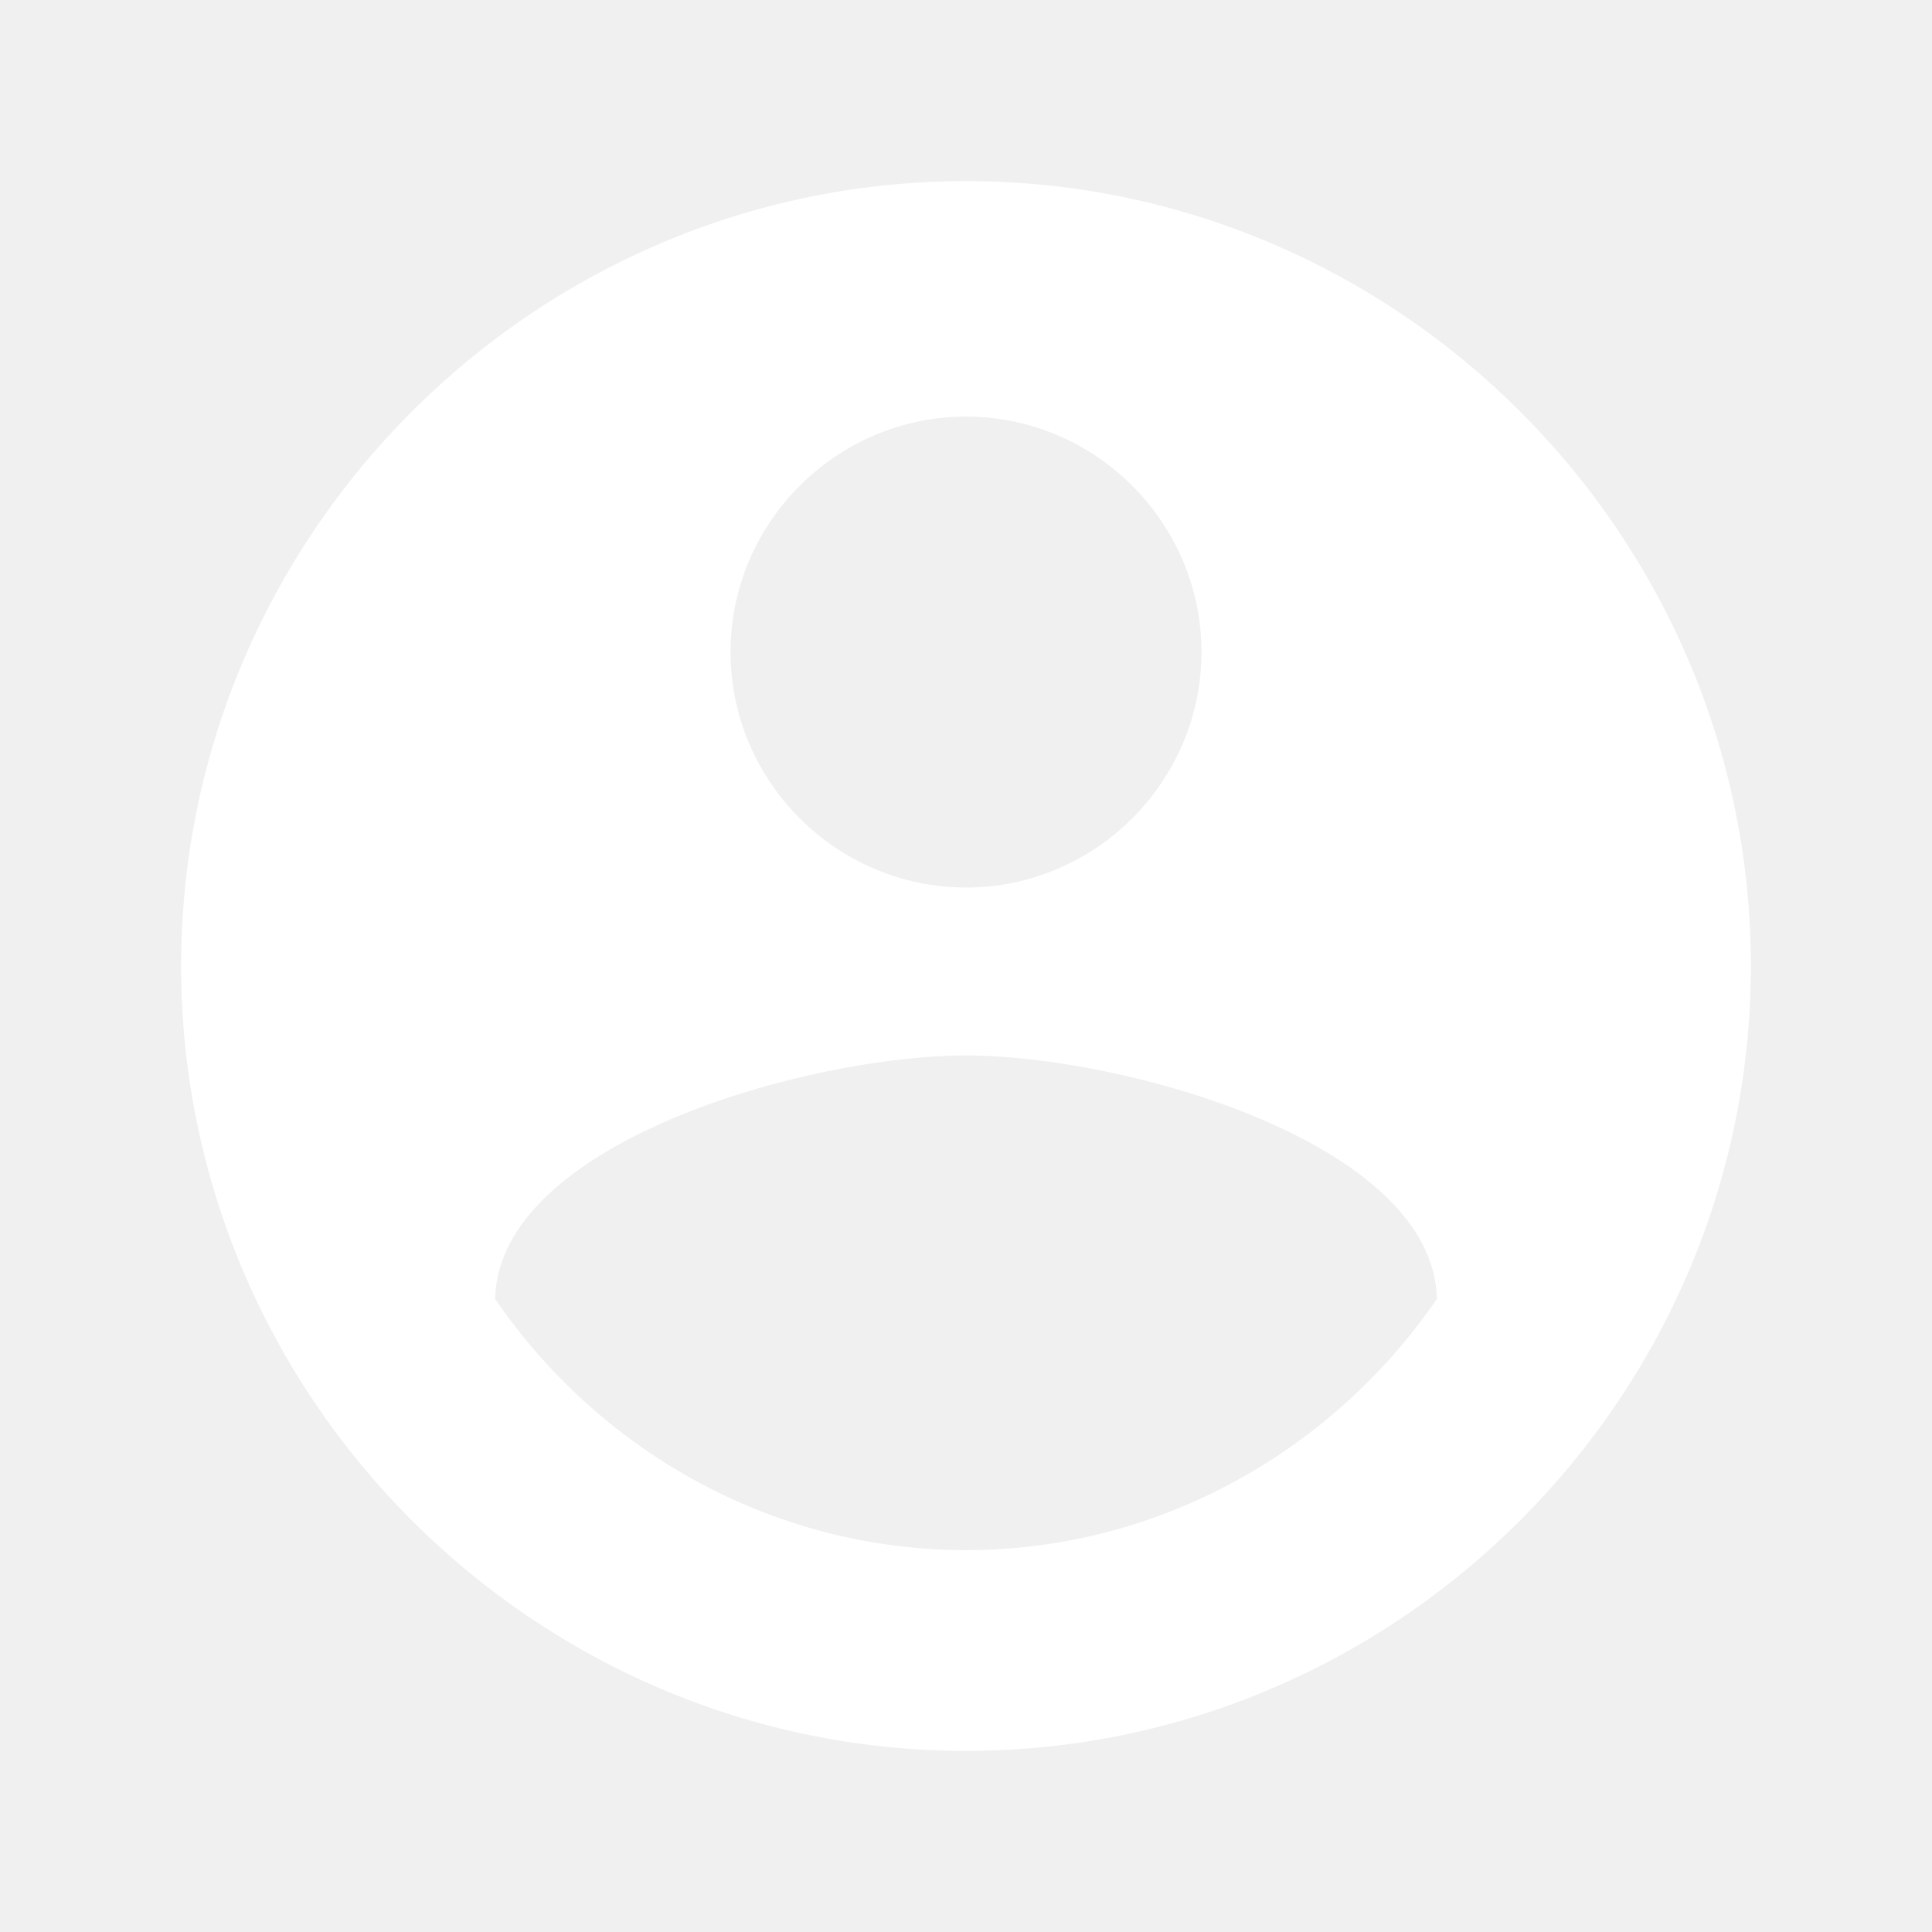
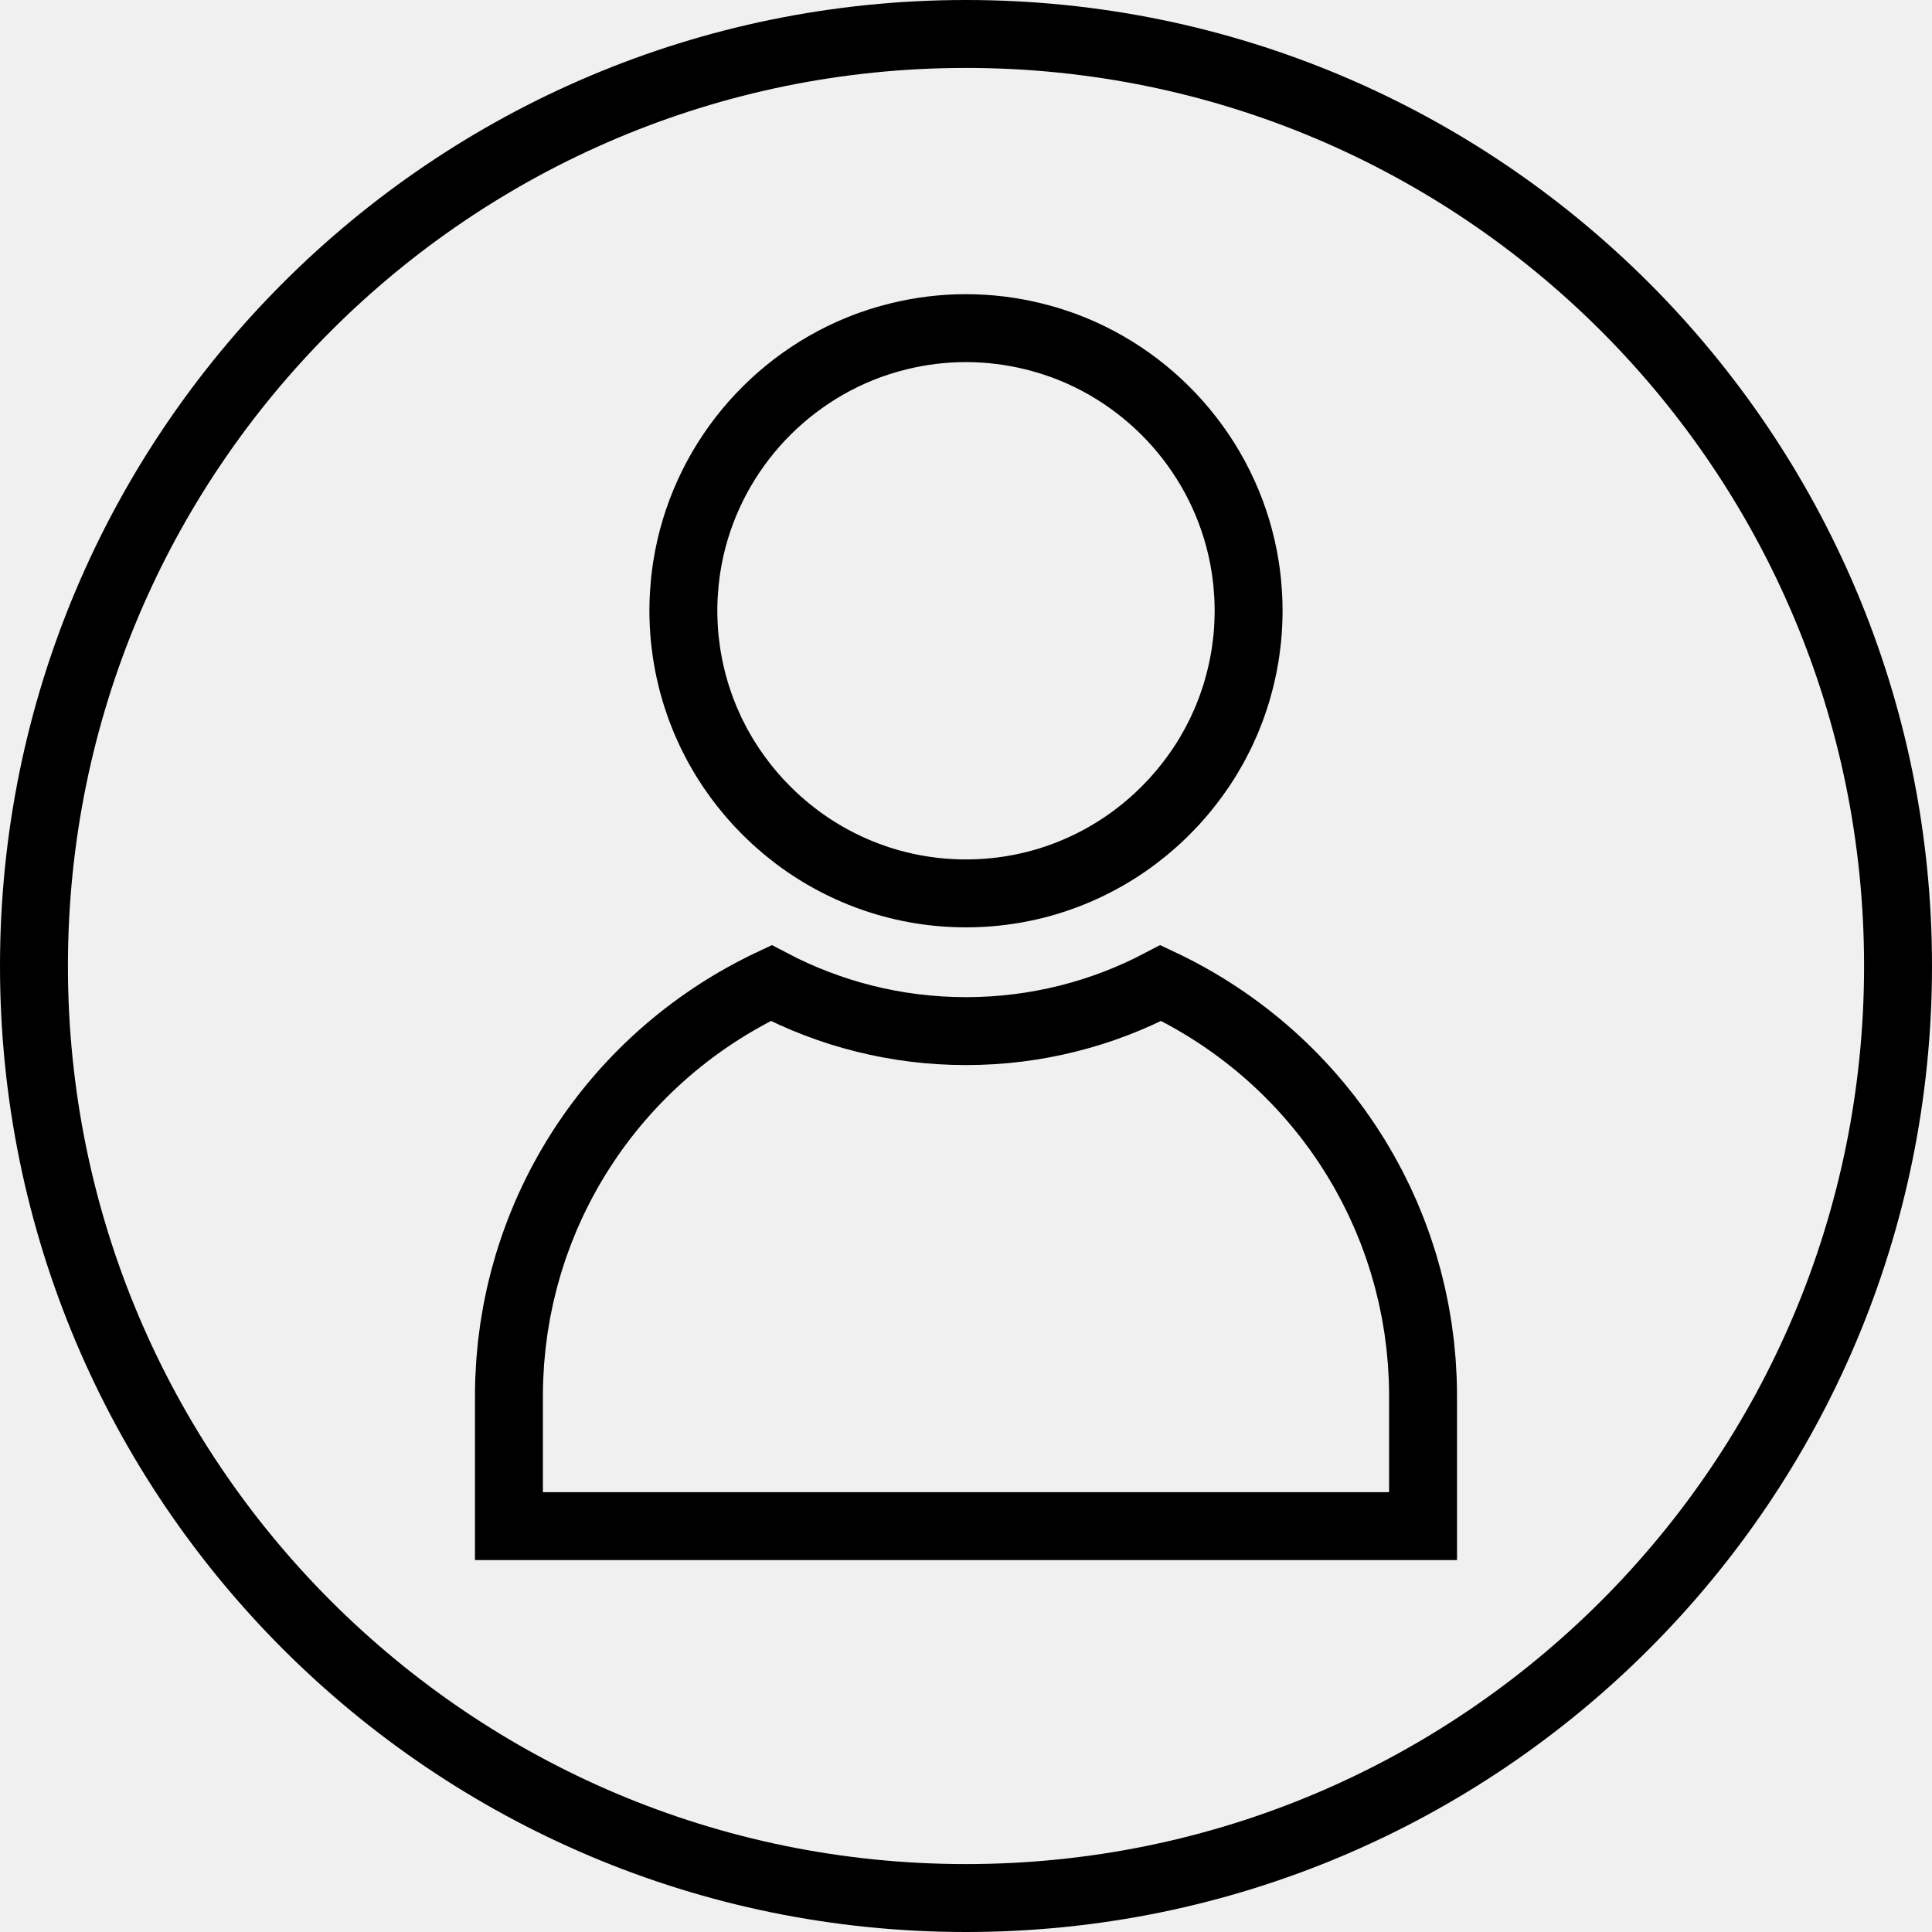
- <svg xmlns="http://www.w3.org/2000/svg" stroke="white" fill="white" stroke-width="0" viewBox="0 0 512 512" height="1em" width="1em">
-   <path d="M256 48C141.6 48 48 141.6 48 256s93.6 208 208 208 208-93.6 208-208S370.4 48 256 48zm0 62.4c34.3 0 62.4 28.1 62.4 62.4s-28.1 62.4-62.4 62.4-62.4-28.1-62.4-62.4 28.1-62.4 62.4-62.4zm0 300.4c-52 0-97.8-27-124.8-66.6 1-41.6 83.2-64.5 124.8-64.5s123.8 22.9 124.8 64.5c-27 39.5-72.8 66.6-124.8 66.6z" />
+ <svg xmlns="http://www.w3.org/2000/svg" style="isolation:isolate" viewBox="0 0 256 256" width="256pt" height="256pt">
+   <defs>
+     <clipPath id="_clipPath_UxRM7Zg9UWwuppXF3MGWWEThajYote4j">
+       <rect width="256" height="256" />
+     </clipPath>
+   </defs>
+   <g clip-path="url(#_clipPath_UxRM7Zg9UWwuppXF3MGWWEThajYote4j)">
+     <mask id="_mask_g2GNNQunnoVjBFvBGVQW1LIebSxUTFyu">
+       <circle vector-effect="non-scaling-stroke" cx="128" cy="128" r="128" fill="white" stroke="none" />
+     </mask>
+     <circle vector-effect="non-scaling-stroke" cx="128" cy="128" r="128" fill="none" />
+     <circle vector-effect="non-scaling-stroke" cx="128" cy="128" r="128" fill="none" mask="url(#_mask_g2GNNQunnoVjBFvBGVQW1LIebSxUTFyu)" stroke-width="24" stroke="rgb(0,0,0)" stroke-linejoin="miter" stroke-linecap="square" stroke-miterlimit="3" />
+     <path d=" M 67.437 202.219 L 67.437 192.765 L 67.437 184.985 C 67.437 184.222 67.451 183.462 67.479 182.704 C 67.488 182.455 67.508 182.207 67.52 181.959 C 67.545 181.453 67.569 180.946 67.606 180.442 C 67.628 180.137 67.663 179.833 67.69 179.528 C 67.73 179.084 67.766 178.64 67.815 178.198 C 67.852 177.875 67.899 177.554 67.94 177.232 C 67.994 176.812 68.044 176.392 68.106 175.974 C 68.156 175.641 68.217 175.311 68.272 174.98 C 68.339 174.577 68.402 174.173 68.477 173.772 C 68.541 173.434 68.615 173.098 68.685 172.761 C 68.764 172.372 68.841 171.981 68.928 171.595 C 69.005 171.254 69.093 170.917 69.175 170.577 C 69.268 170.199 69.357 169.819 69.456 169.443 C 69.547 169.102 69.648 168.763 69.744 168.425 C 69.848 168.056 69.95 167.686 70.061 167.319 C 70.165 166.979 70.279 166.64 70.388 166.302 C 70.505 165.942 70.619 165.582 70.742 165.225 C 70.859 164.888 70.984 164.553 71.107 164.218 C 71.236 163.865 71.362 163.511 71.498 163.16 C 71.627 162.827 71.764 162.498 71.898 162.166 C 72.039 161.821 72.178 161.473 72.325 161.13 C 72.467 160.799 72.617 160.472 72.765 160.145 C 72.917 159.807 73.067 159.469 73.226 159.135 C 73.38 158.808 73.542 158.486 73.702 158.162 C 73.866 157.832 74.028 157.502 74.197 157.175 C 74.364 156.854 74.538 156.536 74.71 156.218 C 74.885 155.895 75.057 155.573 75.237 155.254 C 75.416 154.938 75.601 154.627 75.785 154.314 C 75.971 153.999 76.155 153.684 76.346 153.372 C 76.537 153.062 76.733 152.757 76.929 152.45 C 77.126 152.143 77.321 151.836 77.523 151.532 C 77.725 151.228 77.933 150.929 78.14 150.629 C 78.347 150.33 78.553 150.031 78.765 149.735 C 78.978 149.439 79.197 149.146 79.417 148.852 C 79.634 148.562 79.85 148.271 80.072 147.984 C 80.296 147.695 80.526 147.41 80.755 147.124 C 80.983 146.841 81.211 146.558 81.443 146.279 C 81.678 145.999 81.917 145.722 82.156 145.445 C 82.395 145.17 82.634 144.894 82.878 144.622 C 83.122 144.35 83.371 144.082 83.62 143.814 C 83.869 143.546 84.118 143.28 84.371 143.018 C 84.625 142.754 84.885 142.494 85.144 142.235 C 85.403 141.976 85.664 141.718 85.928 141.463 C 86.191 141.21 86.458 140.96 86.727 140.71 C 86.997 140.46 87.267 140.21 87.542 139.964 C 87.815 139.72 88.091 139.478 88.37 139.239 C 88.649 138.997 88.93 138.757 89.214 138.521 C 89.496 138.286 89.781 138.054 90.069 137.824 C 90.358 137.592 90.649 137.362 90.944 137.134 C 91.234 136.91 91.528 136.689 91.823 136.469 C 92.122 136.245 92.424 136.025 92.729 135.807 C 93.027 135.593 93.328 135.383 93.632 135.174 C 93.942 134.96 94.254 134.749 94.569 134.541 C 94.875 134.339 95.183 134.139 95.493 133.942 C 95.814 133.738 96.137 133.536 96.462 133.338 C 96.776 133.147 97.091 132.958 97.409 132.773 C 97.739 132.58 98.071 132.389 98.406 132.202 C 98.727 132.021 99.05 131.843 99.375 131.669 C 99.715 131.486 100.058 131.307 100.403 131.129 C 100.73 130.961 101.059 130.795 101.39 130.632 C 101.651 130.505 101.914 130.381 102.177 130.257 C 109.902 134.317 118.684 136.628 128 136.628 C 137.316 136.628 146.098 134.317 153.822 130.257 C 154.083 130.38 154.344 130.503 154.603 130.63 C 154.938 130.795 155.27 130.962 155.601 131.132 C 155.942 131.307 156.282 131.485 156.619 131.665 C 156.947 131.842 157.274 132.022 157.598 132.204 C 157.929 132.39 158.257 132.577 158.583 132.769 C 158.905 132.957 159.225 133.149 159.542 133.342 C 159.863 133.538 160.182 133.736 160.498 133.938 C 160.812 134.138 161.124 134.34 161.434 134.545 C 161.746 134.751 162.054 134.96 162.361 135.171 C 162.667 135.382 162.971 135.594 163.273 135.81 C 163.575 136.026 163.873 136.244 164.17 136.465 C 164.468 136.687 164.764 136.91 165.058 137.137 C 165.349 137.362 165.638 137.59 165.925 137.821 C 166.214 138.052 166.501 138.285 166.786 138.522 C 167.068 138.757 167.347 138.995 167.625 139.235 C 167.904 139.476 168.183 139.719 168.458 139.966 C 168.73 140.21 168.999 140.457 169.266 140.705 C 169.537 140.957 169.807 141.21 170.073 141.466 C 170.335 141.718 170.592 141.974 170.849 142.23 C 171.11 142.491 171.371 142.753 171.627 143.019 C 171.879 143.28 172.127 143.544 172.374 143.809 C 172.625 144.079 172.876 144.35 173.122 144.624 C 173.364 144.894 173.601 145.166 173.838 145.44 C 174.079 145.718 174.32 145.997 174.556 146.28 C 174.788 146.557 175.014 146.839 175.24 147.12 C 175.471 147.407 175.702 147.694 175.927 147.985 C 176.148 148.27 176.364 148.559 176.579 148.849 C 176.799 149.143 177.019 149.438 177.234 149.736 C 177.445 150.03 177.65 150.328 177.856 150.625 C 178.064 150.926 178.273 151.227 178.476 151.533 C 178.676 151.834 178.87 152.14 179.065 152.445 C 179.262 152.753 179.46 153.061 179.652 153.373 C 179.842 153.682 180.025 153.995 180.209 154.307 C 180.394 154.622 180.581 154.936 180.761 155.254 C 180.94 155.572 181.112 155.893 181.286 156.214 C 181.459 156.533 181.634 156.852 181.801 157.175 C 181.97 157.5 182.13 157.831 182.294 158.16 C 182.454 158.484 182.617 158.807 182.772 159.134 C 182.93 159.468 183.08 159.805 183.231 160.142 C 183.379 160.471 183.53 160.799 183.672 161.131 C 183.818 161.471 183.955 161.815 184.095 162.159 C 184.232 162.493 184.37 162.825 184.5 163.162 C 184.635 163.511 184.761 163.863 184.889 164.215 C 185.012 164.551 185.138 164.886 185.255 165.225 C 185.379 165.583 185.493 165.945 185.61 166.306 C 185.719 166.643 185.832 166.979 185.935 167.319 C 186.047 167.686 186.148 168.056 186.253 168.425 C 186.35 168.764 186.45 169.102 186.541 169.443 C 186.64 169.819 186.729 170.198 186.822 170.577 C 186.905 170.916 186.992 171.254 187.069 171.595 C 187.157 171.981 187.232 172.371 187.313 172.759 C 187.382 173.097 187.456 173.433 187.52 173.772 C 187.595 174.17 187.657 174.57 187.724 174.97 C 187.78 175.305 187.842 175.638 187.892 175.974 C 187.954 176.389 188.003 176.807 188.057 177.223 C 188.099 177.548 188.147 177.871 188.183 178.198 C 188.233 178.639 188.269 179.084 188.308 179.528 C 188.336 179.833 188.37 180.136 188.393 180.442 C 188.431 180.945 188.453 181.453 188.478 181.959 C 188.491 182.207 188.511 182.455 188.519 182.704 C 188.548 183.462 188.562 184.222 188.562 184.985 L 188.562 192.764 L 188.562 202.219 L 67.437 202.219 L 67.437 202.219 Z " fill="none" vector-effect="non-scaling-stroke" stroke-width="12" stroke="rgb(0,0,0)" stroke-linejoin="miter" stroke-linecap="butt" stroke-miterlimit="4" />
+     <mask id="_mask_VzLlgvWRjibPec49HsrjeodfGU7BjCiD">
+       <path d=" M 113.485 41.571 C 113.619 41.522 113.754 41.476 113.888 41.428 C 114.306 41.279 114.726 41.137 115.149 41 C 115.469 40.898 115.792 40.799 116.116 40.704 C 116.352 40.635 116.588 40.568 116.825 40.502 C 117.249 40.386 117.674 40.272 118.104 40.169 C 121.279 39.397 124.59 38.979 127.998 38.979 C 131.409 38.982 134.722 39.401 137.898 40.172 C 138.325 40.275 138.747 40.388 139.169 40.503 C 139.409 40.57 139.65 40.637 139.888 40.708 C 140.208 40.802 140.527 40.9 140.844 41.001 C 141.272 41.139 141.698 41.282 142.12 41.433 C 142.25 41.479 142.38 41.523 142.509 41.571 C 156.538 46.759 167.057 59.245 169.438 74.397 C 169.456 74.518 169.474 74.64 169.492 74.761 C 169.568 75.275 169.632 75.792 169.689 76.311 C 169.71 76.502 169.732 76.693 169.751 76.884 C 169.796 77.358 169.83 77.835 169.86 78.313 C 169.872 78.518 169.889 78.722 169.899 78.928 C 169.928 79.539 169.944 80.153 169.946 80.771 C 169.946 80.825 169.949 80.877 169.949 80.93 C 169.949 80.955 169.948 80.981 169.948 81.005 C 169.946 81.603 169.929 82.197 169.902 82.789 C 169.894 82.975 169.886 83.161 169.875 83.347 C 169.843 83.919 169.8 84.488 169.745 85.053 C 169.724 85.271 169.695 85.489 169.67 85.707 C 169.628 86.073 169.581 86.438 169.531 86.801 C 169.491 87.083 169.451 87.366 169.406 87.647 C 169.336 88.075 169.259 88.501 169.177 88.925 C 169.103 89.302 169.023 89.678 168.939 90.053 C 168.889 90.28 168.836 90.506 168.782 90.73 C 168.648 91.288 168.501 91.842 168.344 92.394 C 168.282 92.613 168.223 92.833 168.157 93.051 C 168.062 93.367 167.959 93.68 167.856 93.994 C 167.774 94.244 167.689 94.494 167.602 94.743 C 167.503 95.025 167.406 95.308 167.301 95.589 C 167.123 96.065 166.936 96.537 166.742 97.005 C 166.655 97.214 166.563 97.421 166.473 97.629 C 166.303 98.019 166.129 98.407 165.947 98.79 C 165.926 98.835 165.905 98.881 165.883 98.926 C 165.818 99.062 165.753 99.199 165.687 99.335 C 165.483 99.75 165.272 100.161 165.054 100.567 C 164.97 100.725 164.888 100.886 164.801 101.043 C 164.796 101.053 164.79 101.063 164.785 101.073 C 164.547 101.506 164.299 101.932 164.047 102.355 C 163.946 102.523 163.847 102.691 163.745 102.857 C 163.47 103.303 163.188 103.744 162.897 104.178 C 162.716 104.448 162.527 104.713 162.34 104.979 C 162.182 105.204 162.023 105.431 161.861 105.653 C 161.65 105.94 161.434 106.224 161.216 106.506 C 161.067 106.698 160.918 106.888 160.766 107.078 C 160.535 107.367 160.302 107.654 160.065 107.936 C 159.917 108.112 159.765 108.284 159.615 108.456 C 159.367 108.74 159.12 109.024 158.866 109.301 C 158.715 109.466 158.558 109.624 158.404 109.786 C 157.99 110.222 157.567 110.649 157.136 111.068 C 156.879 111.316 156.624 111.565 156.362 111.806 C 156.18 111.973 155.994 112.135 155.809 112.299 C 155.508 112.567 155.205 112.831 154.896 113.09 C 154.74 113.221 154.582 113.351 154.423 113.48 C 154.05 113.784 153.672 114.081 153.287 114.373 C 153.183 114.452 153.08 114.532 152.975 114.611 C 145.992 119.802 137.349 122.879 127.999 122.879 C 118.649 122.879 110.004 119.801 103.021 114.609 C 102.918 114.532 102.817 114.453 102.715 114.375 C 102.329 114.083 101.949 113.783 101.574 113.478 C 101.417 113.349 101.26 113.221 101.104 113.09 C 100.794 112.831 100.491 112.565 100.188 112.297 C 100.005 112.133 99.819 111.972 99.638 111.806 C 99.375 111.564 99.119 111.314 98.862 111.066 C 98.429 110.646 98.005 110.218 97.59 109.78 C 97.438 109.62 97.282 109.464 97.133 109.302 C 96.878 109.024 96.632 108.739 96.384 108.455 C 96.234 108.283 96.082 108.112 95.935 107.936 C 95.696 107.654 95.464 107.367 95.233 107.079 C 95.082 106.889 94.931 106.699 94.783 106.506 C 94.565 106.224 94.35 105.941 94.139 105.653 C 93.976 105.431 93.817 105.204 93.658 104.978 C 93.471 104.712 93.283 104.448 93.103 104.179 C 92.811 103.743 92.527 103.3 92.251 102.853 C 92.15 102.688 92.053 102.523 91.954 102.357 C 91.698 101.928 91.447 101.496 91.205 101.057 C 91.117 100.895 91.033 100.731 90.946 100.569 C 90.728 100.161 90.516 99.749 90.312 99.333 C 90.239 99.185 90.168 99.036 90.098 98.888 C 90.087 98.865 90.076 98.842 90.066 98.82 C 89.876 98.418 89.693 98.013 89.515 97.604 C 89.431 97.409 89.345 97.216 89.264 97.02 C 89.065 96.542 88.874 96.06 88.692 95.573 C 88.594 95.31 88.503 95.045 88.41 94.781 C 88.315 94.509 88.223 94.236 88.133 93.961 C 88.036 93.664 87.938 93.367 87.847 93.069 C 87.712 92.623 87.584 92.174 87.464 91.723 C 87.379 91.406 87.303 91.086 87.225 90.768 C 87.165 90.517 87.107 90.266 87.051 90.014 C 86.982 89.704 86.913 89.396 86.851 89.085 C 86.755 88.601 86.668 88.115 86.59 87.625 C 86.547 87.361 86.51 87.097 86.472 86.833 C 86.416 86.442 86.366 86.049 86.322 85.654 C 86.3 85.46 86.274 85.265 86.254 85.071 C 86.197 84.491 86.154 83.908 86.121 83.322 C 86.111 83.154 86.104 82.985 86.096 82.817 C 86.068 82.191 86.048 81.563 86.048 80.93 C 86.048 80.253 86.067 79.58 86.1 78.91 C 86.109 78.728 86.124 78.547 86.134 78.366 C 86.164 77.862 86.201 77.361 86.249 76.862 C 86.265 76.688 86.285 76.515 86.304 76.342 C 86.363 75.801 86.43 75.264 86.509 74.73 C 86.524 74.626 86.54 74.522 86.556 74.418 C 88.929 59.256 99.45 46.762 113.485 41.571 Z " fill="white" stroke="none" />
+     </mask>
+     <path d=" M 113.485 41.571 C 113.619 41.522 113.754 41.476 113.888 41.428 C 114.306 41.279 114.726 41.137 115.149 41 C 115.469 40.898 115.792 40.799 116.116 40.704 C 116.352 40.635 116.588 40.568 116.825 40.502 C 117.249 40.386 117.674 40.272 118.104 40.169 C 121.279 39.397 124.59 38.979 127.998 38.979 C 131.409 38.982 134.722 39.401 137.898 40.172 C 138.325 40.275 138.747 40.388 139.169 40.503 C 139.409 40.57 139.65 40.637 139.888 40.708 C 140.208 40.802 140.527 40.9 140.844 41.001 C 141.272 41.139 141.698 41.282 142.12 41.433 C 142.25 41.479 142.38 41.523 142.509 41.571 C 156.538 46.759 167.057 59.245 169.438 74.397 C 169.456 74.518 169.474 74.64 169.492 74.761 C 169.568 75.275 169.632 75.792 169.689 76.311 C 169.71 76.502 169.732 76.693 169.751 76.884 C 169.796 77.358 169.83 77.835 169.86 78.313 C 169.872 78.518 169.889 78.722 169.899 78.928 C 169.928 79.539 169.944 80.153 169.946 80.771 C 169.946 80.825 169.949 80.877 169.949 80.93 C 169.949 80.955 169.948 80.981 169.948 81.005 C 169.946 81.603 169.929 82.197 169.902 82.789 C 169.894 82.975 169.886 83.161 169.875 83.347 C 169.843 83.919 169.8 84.488 169.745 85.053 C 169.724 85.271 169.695 85.489 169.67 85.707 C 169.628 86.073 169.581 86.438 169.531 86.801 C 169.491 87.083 169.451 87.366 169.406 87.647 C 169.336 88.075 169.259 88.501 169.177 88.925 C 169.103 89.302 169.023 89.678 168.939 90.053 C 168.889 90.28 168.836 90.506 168.782 90.73 C 168.648 91.288 168.501 91.842 168.344 92.394 C 168.282 92.613 168.223 92.833 168.157 93.051 C 168.062 93.367 167.959 93.68 167.856 93.994 C 167.774 94.244 167.689 94.494 167.602 94.743 C 167.503 95.025 167.406 95.308 167.301 95.589 C 167.123 96.065 166.936 96.537 166.742 97.005 C 166.655 97.214 166.563 97.421 166.473 97.629 C 166.303 98.019 166.129 98.407 165.947 98.79 C 165.926 98.835 165.905 98.881 165.883 98.926 C 165.818 99.062 165.753 99.199 165.687 99.335 C 165.483 99.75 165.272 100.161 165.054 100.567 C 164.97 100.725 164.888 100.886 164.801 101.043 C 164.796 101.053 164.79 101.063 164.785 101.073 C 164.547 101.506 164.299 101.932 164.047 102.355 C 163.946 102.523 163.847 102.691 163.745 102.857 C 163.47 103.303 163.188 103.744 162.897 104.178 C 162.716 104.448 162.527 104.713 162.34 104.979 C 162.182 105.204 162.023 105.431 161.861 105.653 C 161.65 105.94 161.434 106.224 161.216 106.506 C 161.067 106.698 160.918 106.888 160.766 107.078 C 160.535 107.367 160.302 107.654 160.065 107.936 C 159.917 108.112 159.765 108.284 159.615 108.456 C 159.367 108.74 159.12 109.024 158.866 109.301 C 158.715 109.466 158.558 109.624 158.404 109.786 C 157.99 110.222 157.567 110.649 157.136 111.068 C 156.879 111.316 156.624 111.565 156.362 111.806 C 156.18 111.973 155.994 112.135 155.809 112.299 C 155.508 112.567 155.205 112.831 154.896 113.09 C 154.74 113.221 154.582 113.351 154.423 113.48 C 154.05 113.784 153.672 114.081 153.287 114.373 C 153.183 114.452 153.08 114.532 152.975 114.611 C 145.992 119.802 137.349 122.879 127.999 122.879 C 118.649 122.879 110.004 119.801 103.021 114.609 C 102.918 114.532 102.817 114.453 102.715 114.375 C 102.329 114.083 101.949 113.783 101.574 113.478 C 101.417 113.349 101.26 113.221 101.104 113.09 C 100.794 112.831 100.491 112.565 100.188 112.297 C 100.005 112.133 99.819 111.972 99.638 111.806 C 99.375 111.564 99.119 111.314 98.862 111.066 C 98.429 110.646 98.005 110.218 97.59 109.78 C 97.438 109.62 97.282 109.464 97.133 109.302 C 96.878 109.024 96.632 108.739 96.384 108.455 C 96.234 108.283 96.082 108.112 95.935 107.936 C 95.696 107.654 95.464 107.367 95.233 107.079 C 95.082 106.889 94.931 106.699 94.783 106.506 C 94.565 106.224 94.35 105.941 94.139 105.653 C 93.976 105.431 93.817 105.204 93.658 104.978 C 93.471 104.712 93.283 104.448 93.103 104.179 C 92.811 103.743 92.527 103.3 92.251 102.853 C 92.15 102.688 92.053 102.523 91.954 102.357 C 91.698 101.928 91.447 101.496 91.205 101.057 C 91.117 100.895 91.033 100.731 90.946 100.569 C 90.728 100.161 90.516 99.749 90.312 99.333 C 90.239 99.185 90.168 99.036 90.098 98.888 C 90.087 98.865 90.076 98.842 90.066 98.82 C 89.876 98.418 89.693 98.013 89.515 97.604 C 89.431 97.409 89.345 97.216 89.264 97.02 C 89.065 96.542 88.874 96.06 88.692 95.573 C 88.594 95.31 88.503 95.045 88.41 94.781 C 88.315 94.509 88.223 94.236 88.133 93.961 C 88.036 93.664 87.938 93.367 87.847 93.069 C 87.712 92.623 87.584 92.174 87.464 91.723 C 87.379 91.406 87.303 91.086 87.225 90.768 C 87.165 90.517 87.107 90.266 87.051 90.014 C 86.982 89.704 86.913 89.396 86.851 89.085 C 86.755 88.601 86.668 88.115 86.59 87.625 C 86.547 87.361 86.51 87.097 86.472 86.833 C 86.416 86.442 86.366 86.049 86.322 85.654 C 86.3 85.46 86.274 85.265 86.254 85.071 C 86.197 84.491 86.154 83.908 86.121 83.322 C 86.111 83.154 86.104 82.985 86.096 82.817 C 86.068 82.191 86.048 81.563 86.048 80.93 C 86.048 80.253 86.067 79.58 86.1 78.91 C 86.109 78.728 86.124 78.547 86.134 78.366 C 86.164 77.862 86.201 77.361 86.249 76.862 C 86.265 76.688 86.285 76.515 86.304 76.342 C 86.363 75.801 86.43 75.264 86.509 74.73 C 86.524 74.626 86.54 74.522 86.556 74.418 C 88.929 59.256 99.45 46.762 113.485 41.571 Z " fill="none" />
+     <path d=" M 113.485 41.571 C 113.619 41.522 113.754 41.476 113.888 41.428 C 114.306 41.279 114.726 41.137 115.149 41 C 115.469 40.898 115.792 40.799 116.116 40.704 C 116.352 40.635 116.588 40.568 116.825 40.502 C 117.249 40.386 117.674 40.272 118.104 40.169 C 121.279 39.397 124.59 38.979 127.998 38.979 C 131.409 38.982 134.722 39.401 137.898 40.172 C 138.325 40.275 138.747 40.388 139.169 40.503 C 139.409 40.57 139.65 40.637 139.888 40.708 C 140.208 40.802 140.527 40.9 140.844 41.001 C 141.272 41.139 141.698 41.282 142.12 41.433 C 142.25 41.479 142.38 41.523 142.509 41.571 C 156.538 46.759 167.057 59.245 169.438 74.397 C 169.456 74.518 169.474 74.64 169.492 74.761 C 169.568 75.275 169.632 75.792 169.689 76.311 C 169.71 76.502 169.732 76.693 169.751 76.884 C 169.796 77.358 169.83 77.835 169.86 78.313 C 169.872 78.518 169.889 78.722 169.899 78.928 C 169.928 79.539 169.944 80.153 169.946 80.771 C 169.946 80.825 169.949 80.877 169.949 80.93 C 169.949 80.955 169.948 80.981 169.948 81.005 C 169.946 81.603 169.929 82.197 169.902 82.789 C 169.894 82.975 169.886 83.161 169.875 83.347 C 169.843 83.919 169.8 84.488 169.745 85.053 C 169.724 85.271 169.695 85.489 169.67 85.707 C 169.628 86.073 169.581 86.438 169.531 86.801 C 169.491 87.083 169.451 87.366 169.406 87.647 C 169.336 88.075 169.259 88.501 169.177 88.925 C 169.103 89.302 169.023 89.678 168.939 90.053 C 168.889 90.28 168.836 90.506 168.782 90.73 C 168.648 91.288 168.501 91.842 168.344 92.394 C 168.282 92.613 168.223 92.833 168.157 93.051 C 168.062 93.367 167.959 93.68 167.856 93.994 C 167.774 94.244 167.689 94.494 167.602 94.743 C 167.503 95.025 167.406 95.308 167.301 95.589 C 167.123 96.065 166.936 96.537 166.742 97.005 C 166.655 97.214 166.563 97.421 166.473 97.629 C 166.303 98.019 166.129 98.407 165.947 98.79 C 165.926 98.835 165.905 98.881 165.883 98.926 C 165.818 99.062 165.753 99.199 165.687 99.335 C 165.483 99.75 165.272 100.161 165.054 100.567 C 164.97 100.725 164.888 100.886 164.801 101.043 C 164.796 101.053 164.79 101.063 164.785 101.073 C 164.547 101.506 164.299 101.932 164.047 102.355 C 163.946 102.523 163.847 102.691 163.745 102.857 C 163.47 103.303 163.188 103.744 162.897 104.178 C 162.716 104.448 162.527 104.713 162.34 104.979 C 162.182 105.204 162.023 105.431 161.861 105.653 C 161.65 105.94 161.434 106.224 161.216 106.506 C 161.067 106.698 160.918 106.888 160.766 107.078 C 160.535 107.367 160.302 107.654 160.065 107.936 C 159.917 108.112 159.765 108.284 159.615 108.456 C 159.367 108.74 159.12 109.024 158.866 109.301 C 158.715 109.466 158.558 109.624 158.404 109.786 C 157.99 110.222 157.567 110.649 157.136 111.068 C 156.879 111.316 156.624 111.565 156.362 111.806 C 156.18 111.973 155.994 112.135 155.809 112.299 C 155.508 112.567 155.205 112.831 154.896 113.09 C 154.74 113.221 154.582 113.351 154.423 113.48 C 154.05 113.784 153.672 114.081 153.287 114.373 C 153.183 114.452 153.08 114.532 152.975 114.611 C 145.992 119.802 137.349 122.879 127.999 122.879 C 118.649 122.879 110.004 119.801 103.021 114.609 C 102.918 114.532 102.817 114.453 102.715 114.375 C 102.329 114.083 101.949 113.783 101.574 113.478 C 101.417 113.349 101.26 113.221 101.104 113.09 C 100.794 112.831 100.491 112.565 100.188 112.297 C 100.005 112.133 99.819 111.972 99.638 111.806 C 99.375 111.564 99.119 111.314 98.862 111.066 C 98.429 110.646 98.005 110.218 97.59 109.78 C 97.438 109.62 97.282 109.464 97.133 109.302 C 96.878 109.024 96.632 108.739 96.384 108.455 C 96.234 108.283 96.082 108.112 95.935 107.936 C 95.696 107.654 95.464 107.367 95.233 107.079 C 95.082 106.889 94.931 106.699 94.783 106.506 C 94.565 106.224 94.35 105.941 94.139 105.653 C 93.976 105.431 93.817 105.204 93.658 104.978 C 93.471 104.712 93.283 104.448 93.103 104.179 C 92.811 103.743 92.527 103.3 92.251 102.853 C 92.15 102.688 92.053 102.523 91.954 102.357 C 91.698 101.928 91.447 101.496 91.205 101.057 C 91.117 100.895 91.033 100.731 90.946 100.569 C 90.728 100.161 90.516 99.749 90.312 99.333 C 90.239 99.185 90.168 99.036 90.098 98.888 C 90.087 98.865 90.076 98.842 90.066 98.82 C 89.876 98.418 89.693 98.013 89.515 97.604 C 89.431 97.409 89.345 97.216 89.264 97.02 C 89.065 96.542 88.874 96.06 88.692 95.573 C 88.594 95.31 88.503 95.045 88.41 94.781 C 88.315 94.509 88.223 94.236 88.133 93.961 C 88.036 93.664 87.938 93.367 87.847 93.069 C 87.712 92.623 87.584 92.174 87.464 91.723 C 87.379 91.406 87.303 91.086 87.225 90.768 C 87.165 90.517 87.107 90.266 87.051 90.014 C 86.982 89.704 86.913 89.396 86.851 89.085 C 86.755 88.601 86.668 88.115 86.59 87.625 C 86.547 87.361 86.51 87.097 86.472 86.833 C 86.416 86.442 86.366 86.049 86.322 85.654 C 86.3 85.46 86.274 85.265 86.254 85.071 C 86.197 84.491 86.154 83.908 86.121 83.322 C 86.111 83.154 86.104 82.985 86.096 82.817 C 86.068 82.191 86.048 81.563 86.048 80.93 C 86.048 80.253 86.067 79.58 86.1 78.91 C 86.109 78.728 86.124 78.547 86.134 78.366 C 86.164 77.862 86.201 77.361 86.249 76.862 C 86.265 76.688 86.285 76.515 86.304 76.342 C 86.363 75.801 86.43 75.264 86.509 74.73 C 86.524 74.626 86.54 74.522 86.556 74.418 C 88.929 59.256 99.45 46.762 113.485 41.571 Z " fill="none" mask="url(#_mask_VzLlgvWRjibPec49HsrjeodfGU7BjCiD)" vector-effect="non-scaling-stroke" stroke-width="24" stroke="rgb(0,0,0)" stroke-linejoin="miter" stroke-linecap="square" stroke-miterlimit="3" />
+   </g>
</svg>
